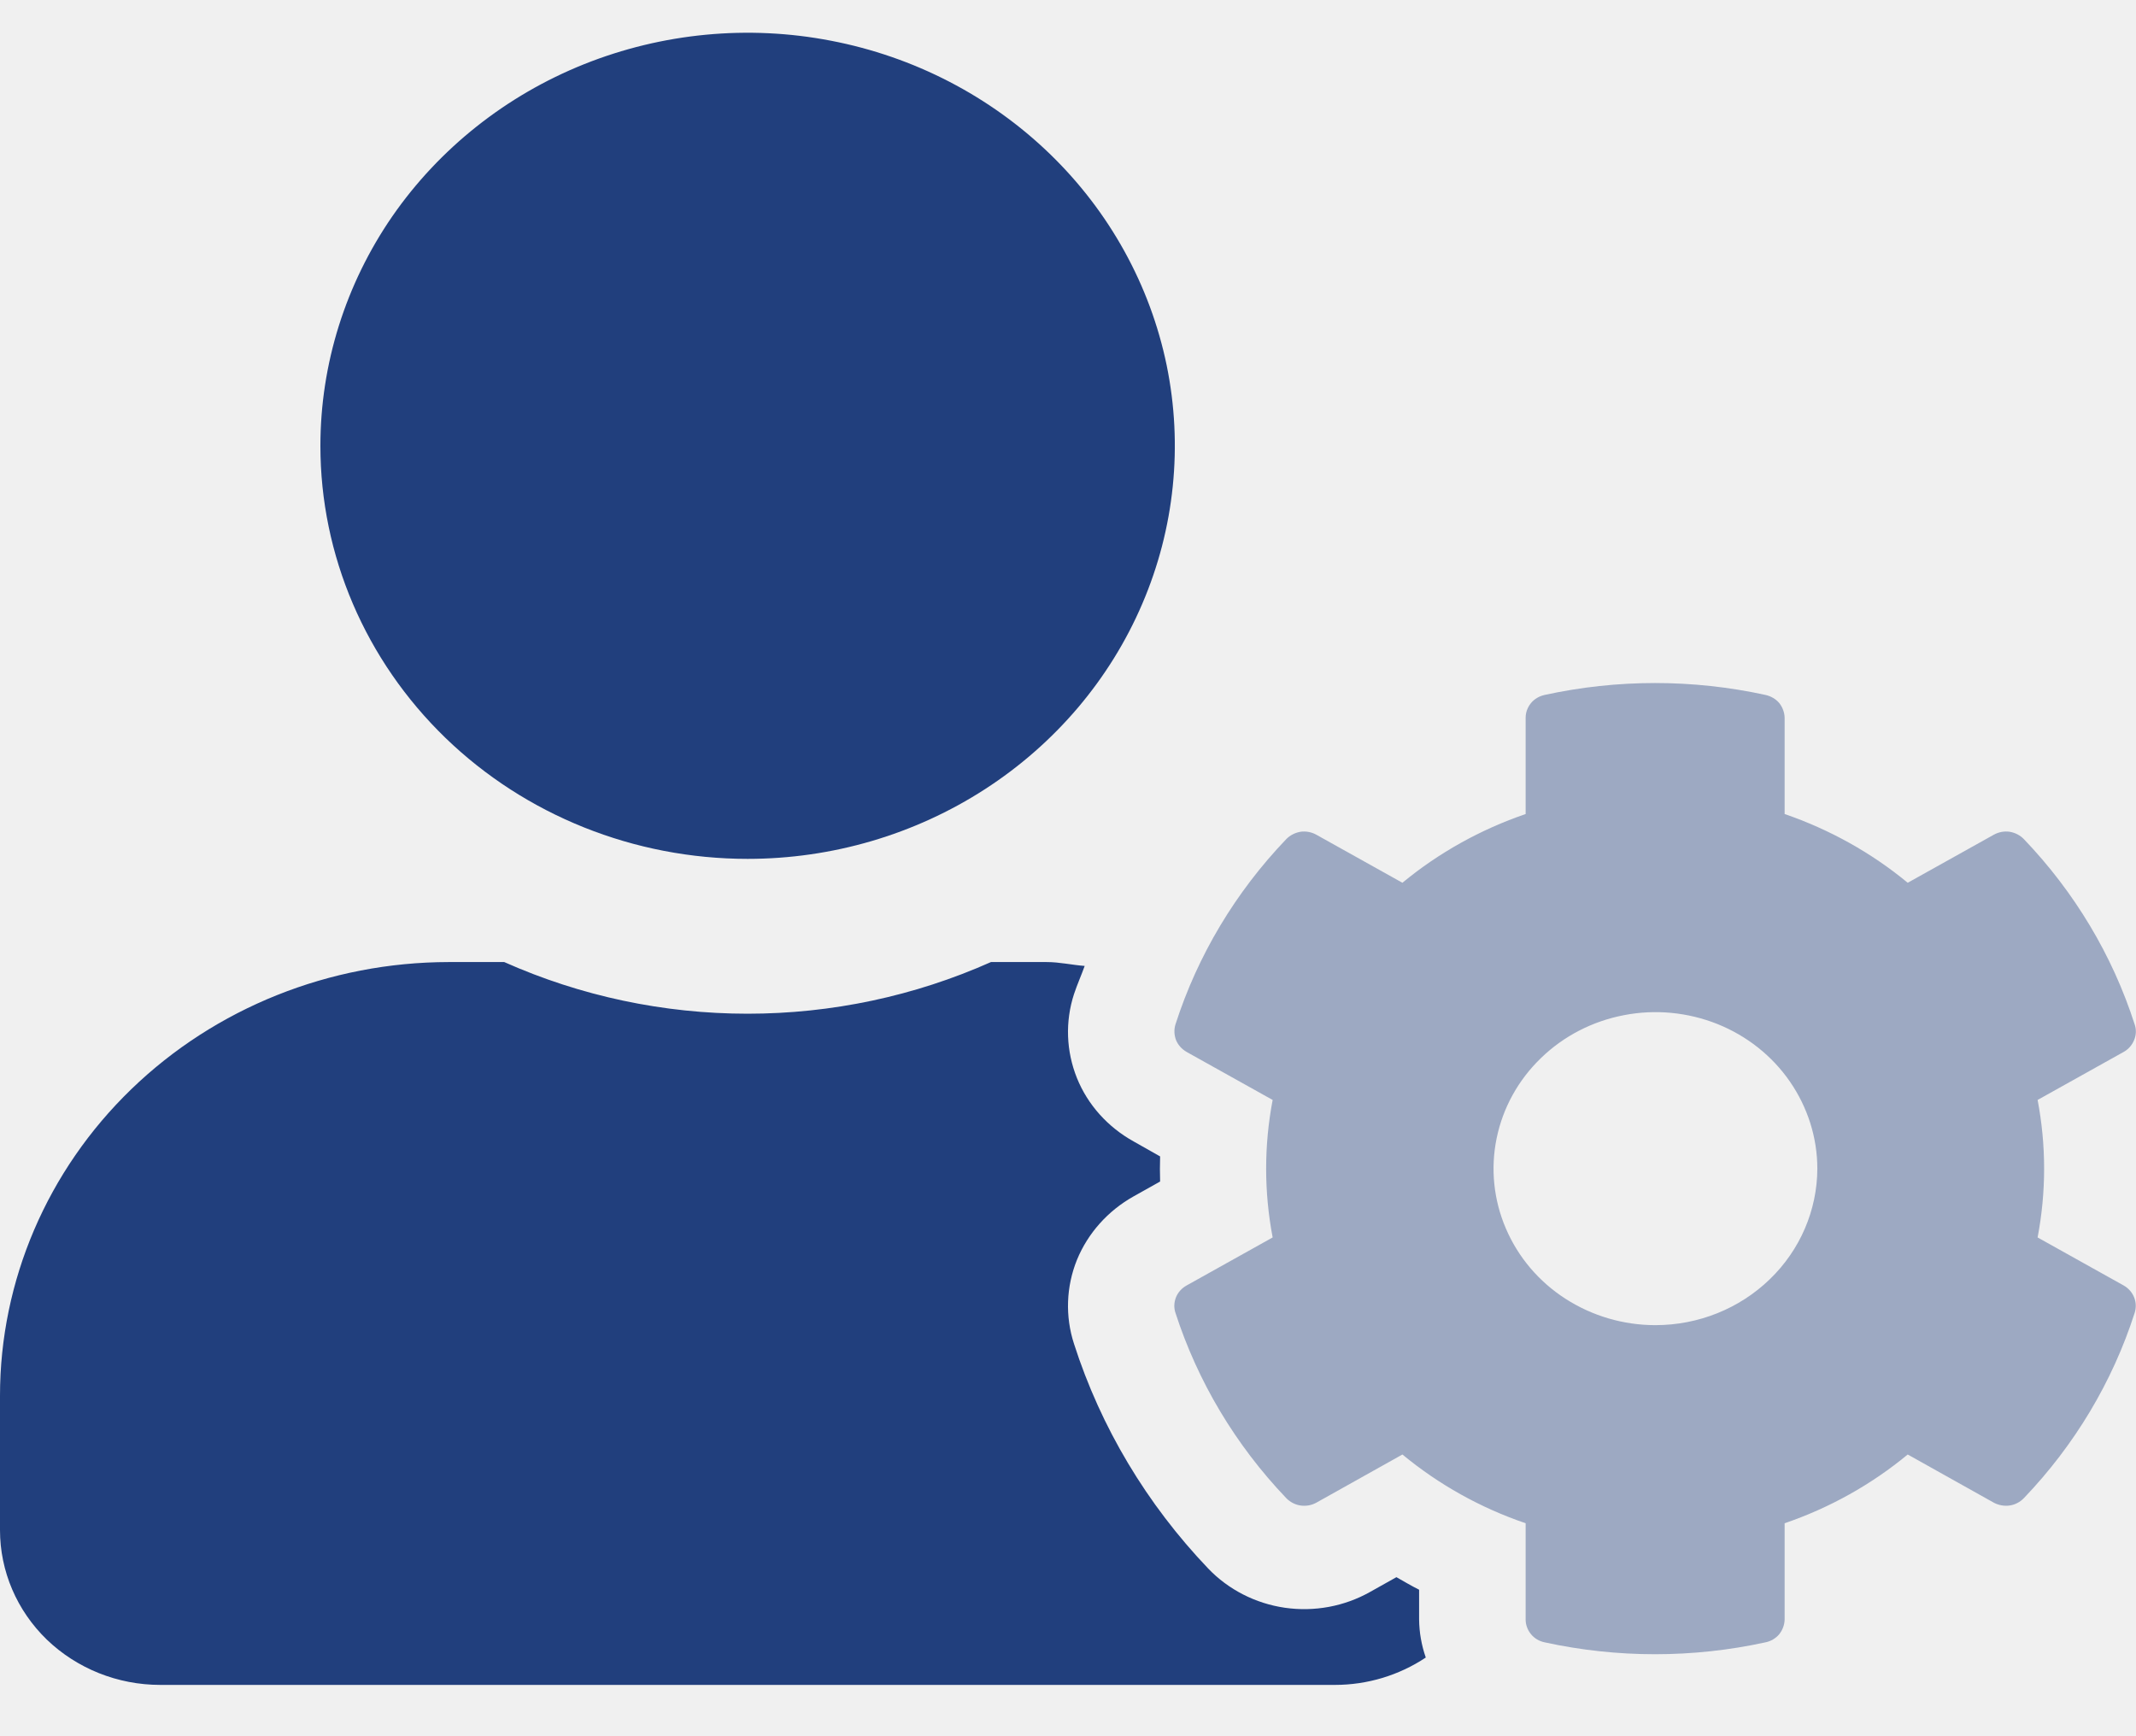
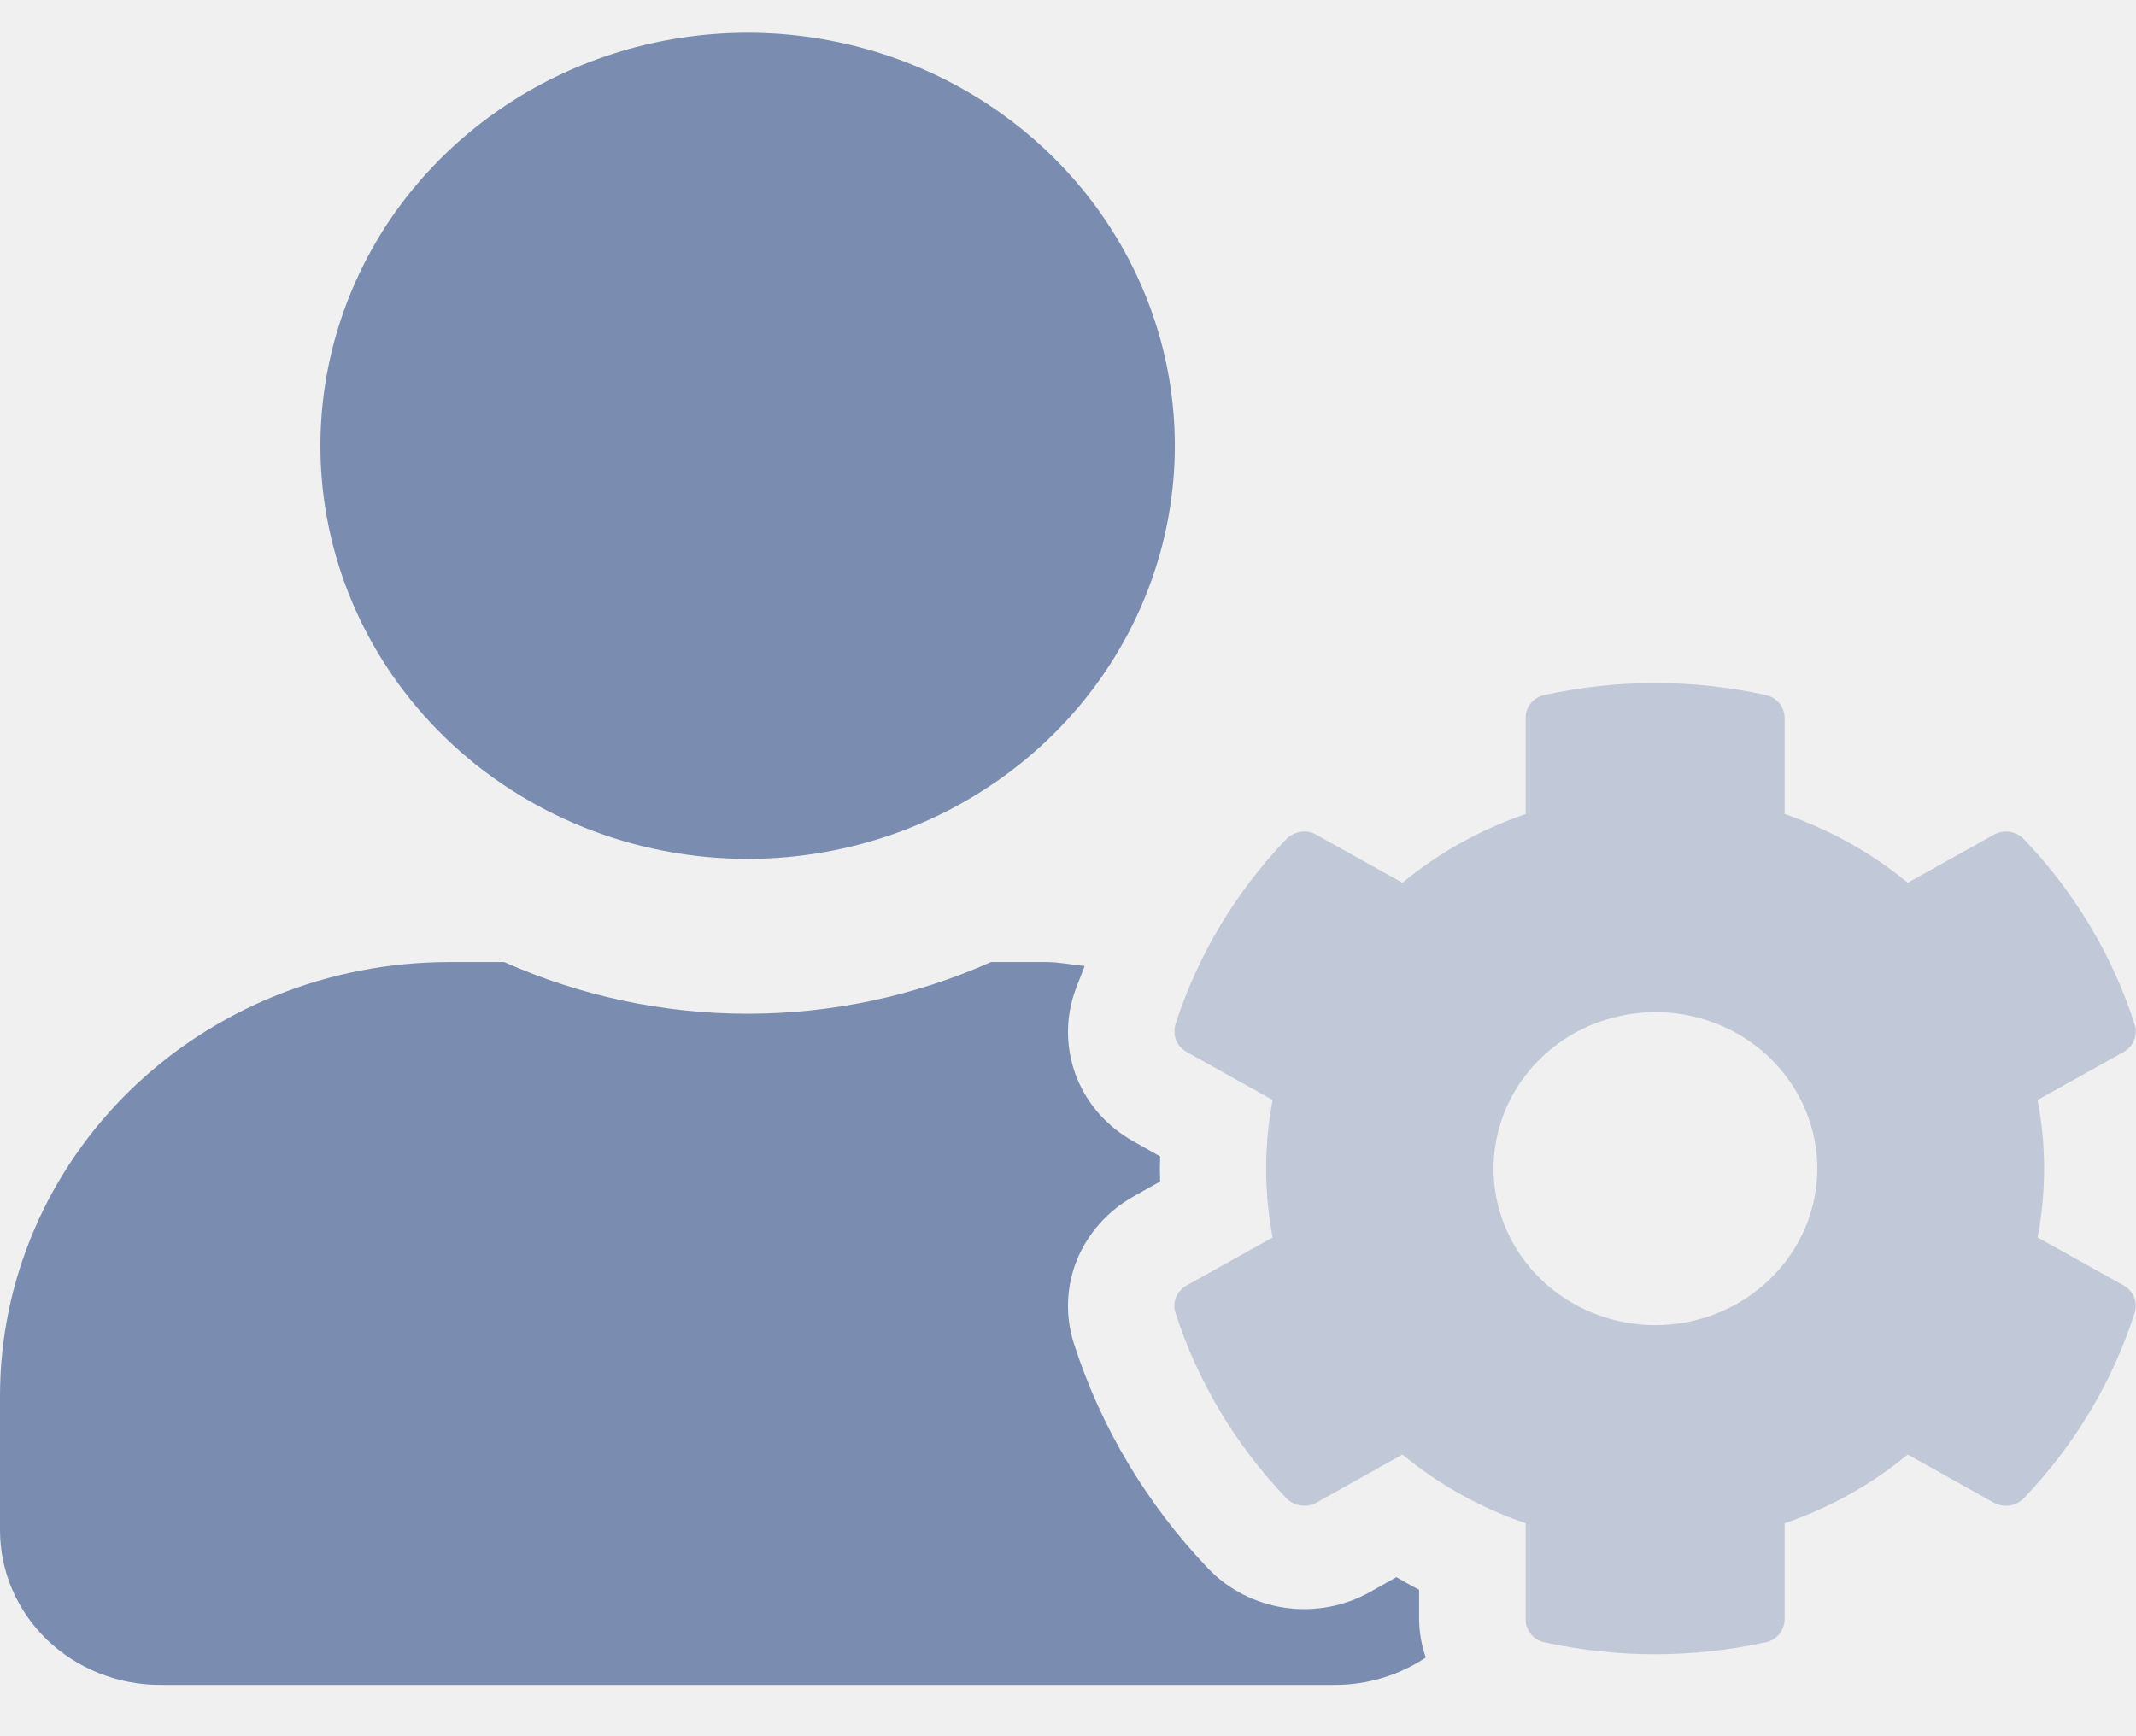
<svg xmlns="http://www.w3.org/2000/svg" width="16" height="13" viewBox="0 0 16 13" fill="none">
  <g clip-path="url(#clip0_20619_120)">
-     <path opacity="0.4" d="M15.908 9.63L15.263 9.27C15.328 8.929 15.328 8.58 15.263 8.24L15.908 7.88C15.944 7.86 15.971 7.828 15.986 7.791C16.002 7.753 16.003 7.712 15.99 7.674C15.824 7.157 15.54 6.683 15.16 6.286C15.132 6.257 15.095 6.238 15.054 6.231C15.013 6.225 14.971 6.233 14.935 6.253L14.29 6.613C14.018 6.388 13.705 6.214 13.368 6.098V5.377C13.367 5.337 13.353 5.299 13.328 5.267C13.302 5.236 13.265 5.215 13.225 5.206C12.68 5.087 12.115 5.087 11.57 5.206C11.53 5.215 11.493 5.236 11.468 5.267C11.442 5.299 11.428 5.337 11.428 5.377V6.098C11.09 6.214 10.777 6.388 10.505 6.613L9.86 6.253C9.824 6.233 9.782 6.225 9.741 6.231C9.701 6.238 9.663 6.257 9.635 6.286C9.255 6.683 8.971 7.157 8.805 7.674C8.793 7.712 8.795 7.753 8.809 7.791C8.824 7.828 8.852 7.859 8.888 7.88L9.533 8.24C9.468 8.58 9.468 8.929 9.533 9.27L8.888 9.63C8.852 9.65 8.824 9.681 8.809 9.718C8.794 9.756 8.792 9.797 8.805 9.835C8.972 10.351 9.255 10.825 9.635 11.223C9.663 11.252 9.701 11.272 9.741 11.278C9.782 11.284 9.824 11.277 9.86 11.257L10.505 10.896C10.777 11.121 11.09 11.296 11.428 11.411V12.132C11.428 12.172 11.442 12.21 11.468 12.242C11.493 12.273 11.53 12.295 11.57 12.303C12.115 12.422 12.68 12.422 13.225 12.303C13.265 12.295 13.302 12.273 13.328 12.242C13.353 12.21 13.367 12.172 13.368 12.132V11.411C13.705 11.296 14.018 11.121 14.29 10.896L14.935 11.257C14.971 11.276 15.013 11.284 15.054 11.278C15.095 11.272 15.132 11.252 15.16 11.223C15.54 10.826 15.824 10.352 15.99 9.835C16.002 9.797 16.001 9.756 15.986 9.719C15.971 9.681 15.943 9.65 15.908 9.63ZM12.4 9.927C12.16 9.927 11.926 9.858 11.726 9.729C11.527 9.601 11.372 9.418 11.28 9.203C11.188 8.989 11.164 8.753 11.211 8.526C11.258 8.298 11.373 8.09 11.543 7.926C11.712 7.762 11.928 7.65 12.164 7.605C12.399 7.559 12.643 7.583 12.864 7.671C13.086 7.76 13.275 7.91 13.408 8.103C13.541 8.296 13.613 8.523 13.613 8.755C13.612 9.065 13.484 9.364 13.257 9.583C13.03 9.803 12.722 9.927 12.4 9.927Z" fill="#213F7D" />
-     <path d="M10.63 12.132V11.909C10.572 11.88 10.515 11.846 10.46 11.815L10.262 11.926C10.07 12.034 9.845 12.076 9.624 12.044C9.404 12.012 9.201 11.908 9.05 11.75C8.59 11.268 8.246 10.693 8.045 10.067C7.978 9.861 7.986 9.639 8.067 9.438C8.149 9.238 8.299 9.07 8.492 8.962L8.69 8.851C8.688 8.788 8.688 8.726 8.69 8.663L8.492 8.551C8.299 8.444 8.148 8.277 8.067 8.076C7.986 7.874 7.978 7.653 8.045 7.447C8.068 7.377 8.1 7.306 8.125 7.236C8.03 7.229 7.938 7.207 7.84 7.207H7.423C6.851 7.462 6.229 7.594 5.6 7.594C4.971 7.594 4.349 7.462 3.777 7.207H3.36C2.469 7.208 1.614 7.55 0.984 8.159C0.354 8.768 0 9.595 0 10.456L0 11.462C0 11.77 0.126 12.065 0.351 12.283C0.577 12.5 0.882 12.622 1.2 12.622H10C10.243 12.622 10.48 12.55 10.68 12.417C10.648 12.325 10.631 12.229 10.63 12.132ZM5.6 6.434C6.233 6.434 6.852 6.252 7.378 5.912C7.904 5.572 8.314 5.089 8.556 4.524C8.799 3.958 8.862 3.336 8.739 2.736C8.615 2.136 8.31 1.584 7.863 1.152C7.415 0.719 6.845 0.424 6.224 0.305C5.604 0.185 4.96 0.247 4.375 0.481C3.791 0.715 3.291 1.112 2.939 1.62C2.588 2.129 2.4 2.728 2.4 3.34C2.4 4.16 2.737 4.947 3.337 5.528C3.937 6.108 4.751 6.434 5.6 6.434Z" fill="#213F7D" />
+     <path opacity="0.4" d="M15.908 9.63L15.263 9.27C15.328 8.929 15.328 8.58 15.263 8.24L15.908 7.88C15.944 7.86 15.971 7.828 15.986 7.791C16.002 7.753 16.003 7.712 15.99 7.674C15.824 7.157 15.54 6.683 15.16 6.286C15.132 6.257 15.095 6.238 15.054 6.231C15.013 6.225 14.971 6.233 14.935 6.253L14.29 6.613C14.018 6.388 13.705 6.214 13.368 6.098V5.377C13.367 5.337 13.353 5.299 13.328 5.267C13.302 5.236 13.265 5.215 13.225 5.206C12.68 5.087 12.115 5.087 11.57 5.206C11.53 5.215 11.493 5.236 11.468 5.267C11.442 5.299 11.428 5.337 11.428 5.377V6.098C11.09 6.214 10.777 6.388 10.505 6.613L9.86 6.253C9.824 6.233 9.782 6.225 9.741 6.231C9.701 6.238 9.663 6.257 9.635 6.286C9.255 6.683 8.971 7.157 8.805 7.674C8.793 7.712 8.795 7.753 8.809 7.791C8.824 7.828 8.852 7.859 8.888 7.88L9.533 8.24C9.468 8.58 9.468 8.929 9.533 9.27L8.888 9.63C8.852 9.65 8.824 9.681 8.809 9.718C8.794 9.756 8.792 9.797 8.805 9.835C8.972 10.351 9.255 10.825 9.635 11.223C9.663 11.252 9.701 11.272 9.741 11.278C9.782 11.284 9.824 11.277 9.86 11.257L10.505 10.896C10.777 11.121 11.09 11.296 11.428 11.411V12.132C11.428 12.172 11.442 12.21 11.468 12.242C11.493 12.273 11.53 12.295 11.57 12.303C12.115 12.422 12.68 12.422 13.225 12.303C13.265 12.295 13.302 12.273 13.328 12.242C13.353 12.21 13.367 12.172 13.368 12.132V11.411C13.705 11.296 14.018 11.121 14.29 10.896L14.935 11.257C14.971 11.276 15.013 11.284 15.054 11.278C15.095 11.272 15.132 11.252 15.16 11.223C15.54 10.826 15.824 10.352 15.99 9.835C16.002 9.797 16.001 9.756 15.986 9.719C15.971 9.681 15.943 9.65 15.908 9.63ZM12.4 9.927C12.16 9.927 11.926 9.858 11.726 9.729C11.527 9.601 11.372 9.418 11.28 9.203C11.188 8.989 11.164 8.753 11.211 8.526C11.258 8.298 11.373 8.09 11.543 7.926C11.712 7.762 11.928 7.65 12.164 7.605C12.399 7.559 12.643 7.583 12.864 7.671C13.086 7.76 13.275 7.91 13.408 8.103C13.541 8.296 13.613 8.523 13.613 8.755C13.612 9.065 13.484 9.364 13.257 9.583C13.03 9.803 12.722 9.927 12.4 9.927Z" fill="#7a8db1" />
+     <path d="M10.63 12.132V11.909C10.572 11.88 10.515 11.846 10.46 11.815L10.262 11.926C10.07 12.034 9.845 12.076 9.624 12.044C9.404 12.012 9.201 11.908 9.05 11.75C8.59 11.268 8.246 10.693 8.045 10.067C7.978 9.861 7.986 9.639 8.067 9.438C8.149 9.238 8.299 9.07 8.492 8.962L8.69 8.851C8.688 8.788 8.688 8.726 8.69 8.663L8.492 8.551C8.299 8.444 8.148 8.277 8.067 8.076C7.986 7.874 7.978 7.653 8.045 7.447C8.068 7.377 8.1 7.306 8.125 7.236C8.03 7.229 7.938 7.207 7.84 7.207H7.423C6.851 7.462 6.229 7.594 5.6 7.594C4.971 7.594 4.349 7.462 3.777 7.207H3.36C2.469 7.208 1.614 7.55 0.984 8.159C0.354 8.768 0 9.595 0 10.456L0 11.462C0 11.77 0.126 12.065 0.351 12.283C0.577 12.5 0.882 12.622 1.2 12.622H10C10.243 12.622 10.48 12.55 10.68 12.417C10.648 12.325 10.631 12.229 10.63 12.132ZM5.6 6.434C6.233 6.434 6.852 6.252 7.378 5.912C7.904 5.572 8.314 5.089 8.556 4.524C8.799 3.958 8.862 3.336 8.739 2.736C8.615 2.136 8.31 1.584 7.863 1.152C7.415 0.719 6.845 0.424 6.224 0.305C5.604 0.185 4.96 0.247 4.375 0.481C3.791 0.715 3.291 1.112 2.939 1.62C2.588 2.129 2.4 2.728 2.4 3.34C2.4 4.16 2.737 4.947 3.337 5.528C3.937 6.108 4.751 6.434 5.6 6.434Z" fill="#7a8db1" />
  </g>
  <defs>
    <clipPath id="clip0_20619_120">
      <rect width="16" height="12.377" fill="white" transform="translate(0 0.2453)" />
    </clipPath>
  </defs>
</svg>
